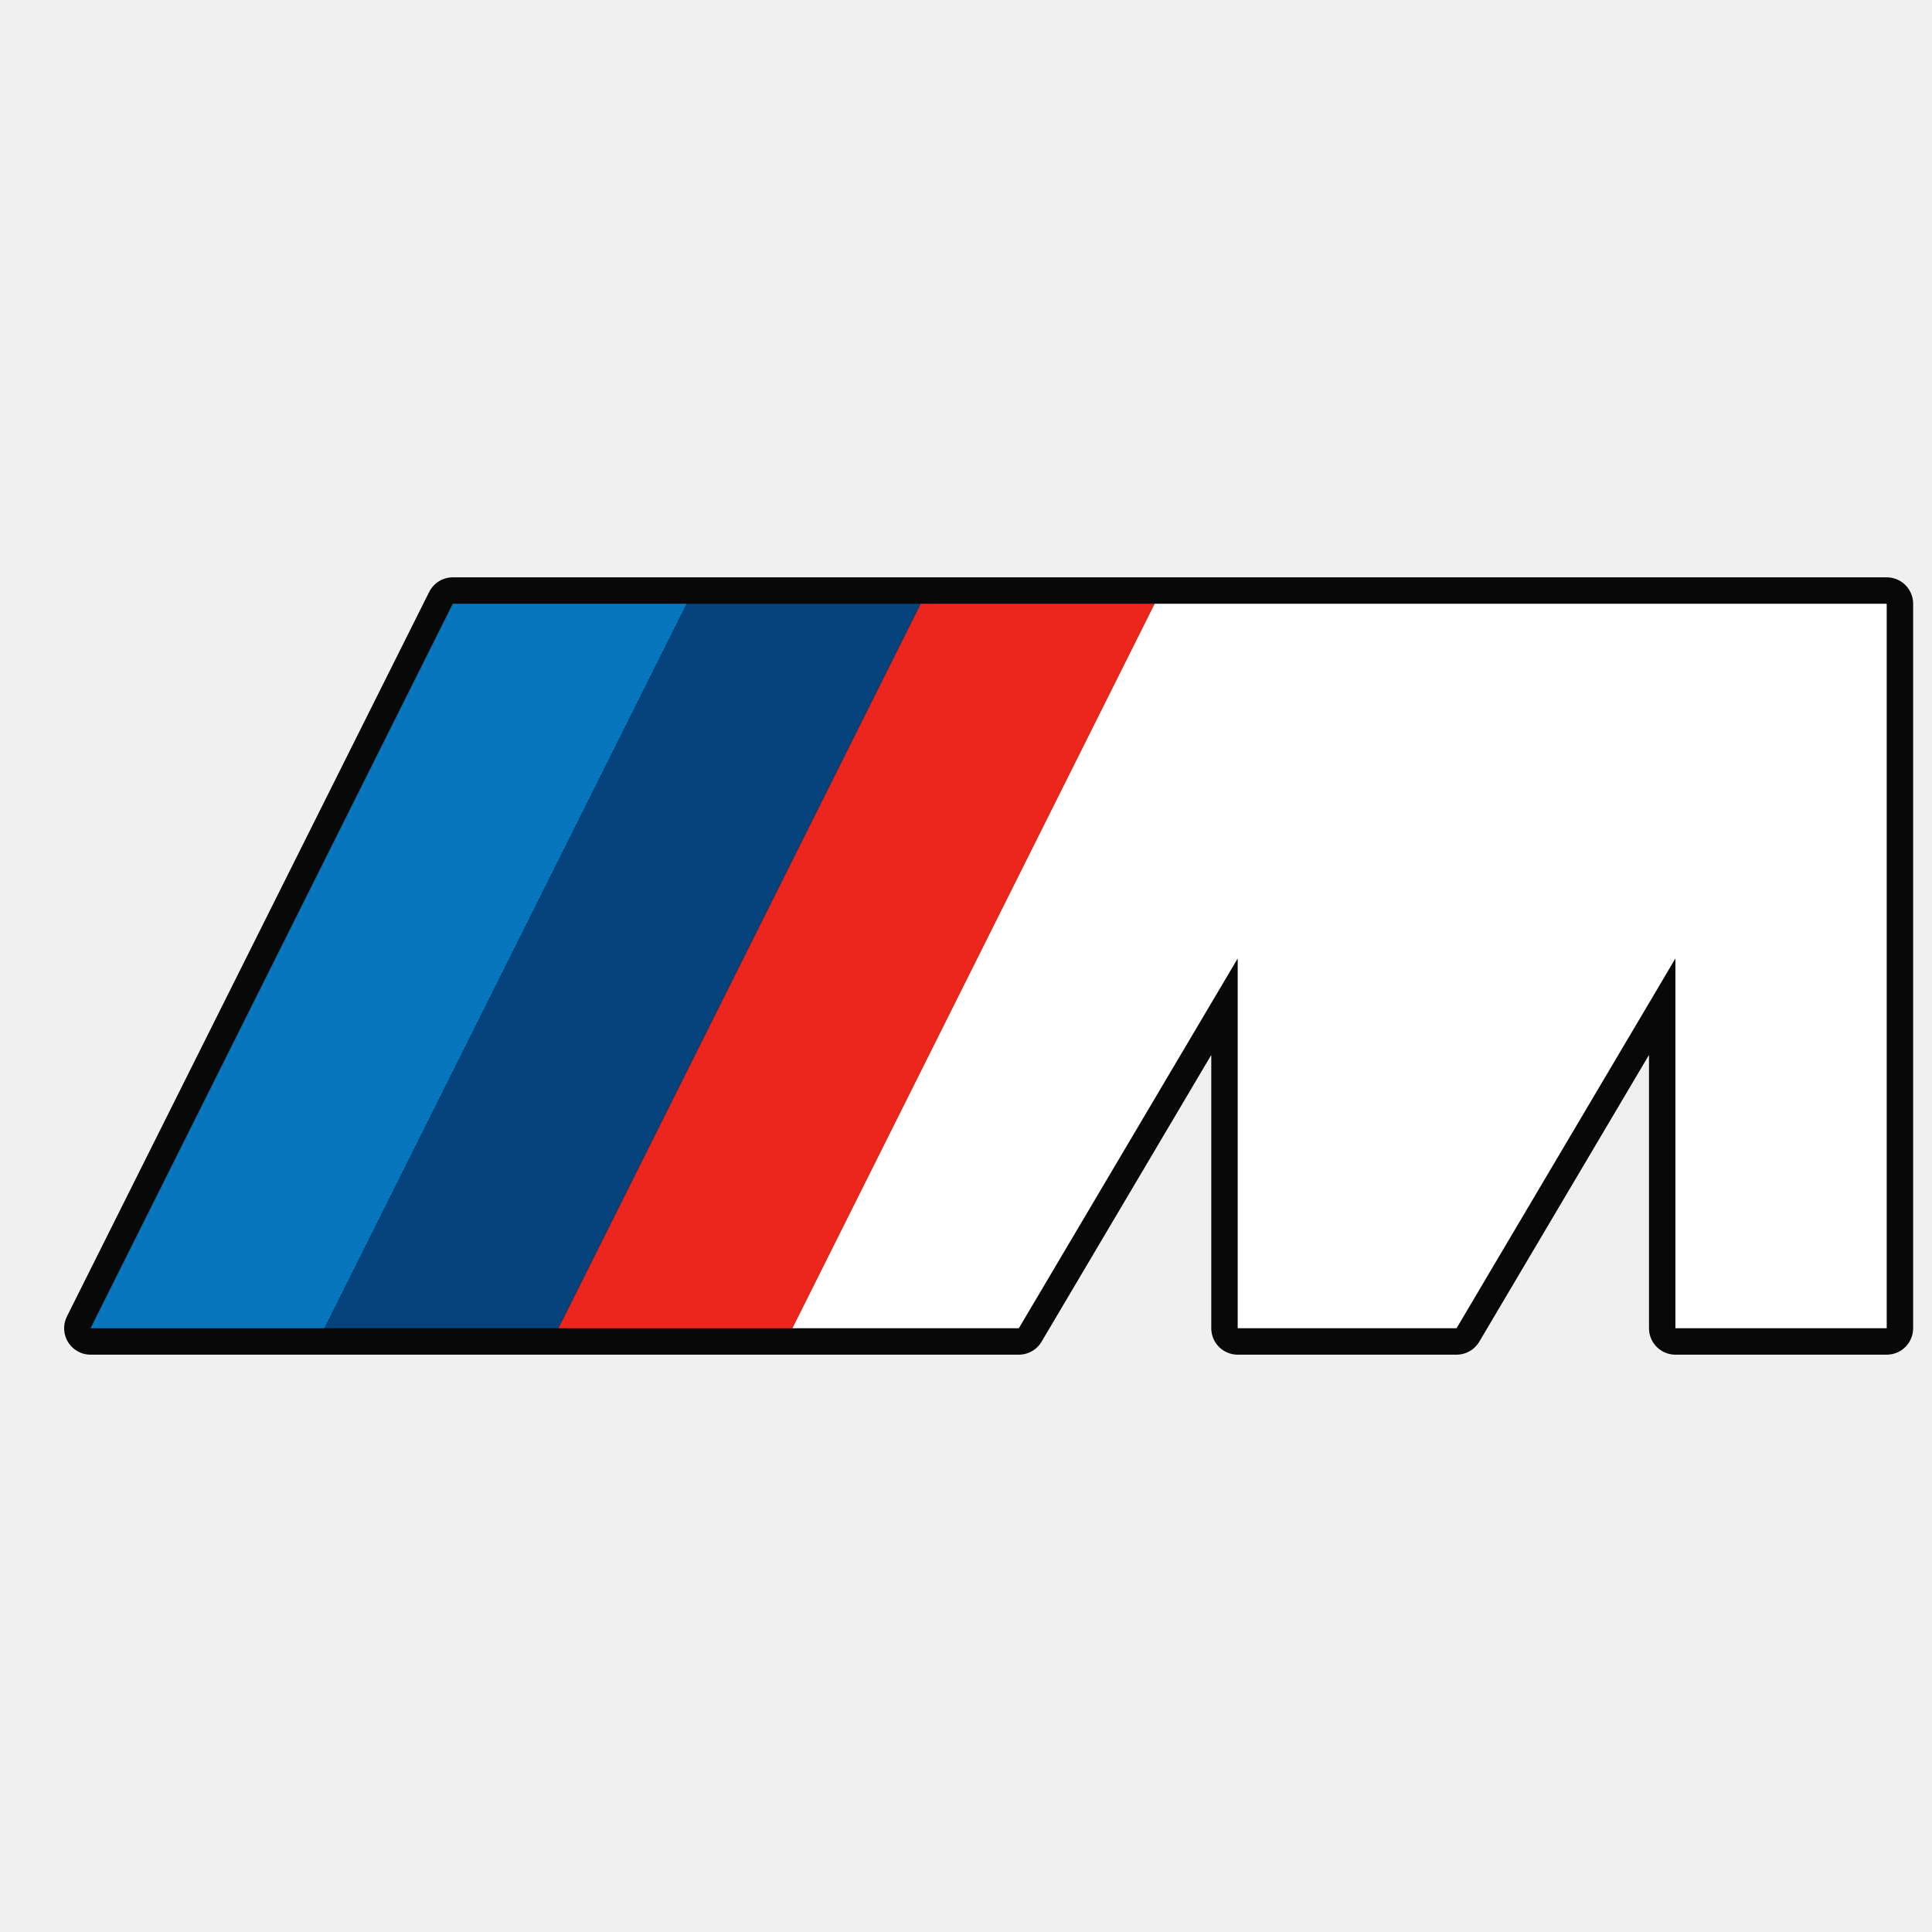
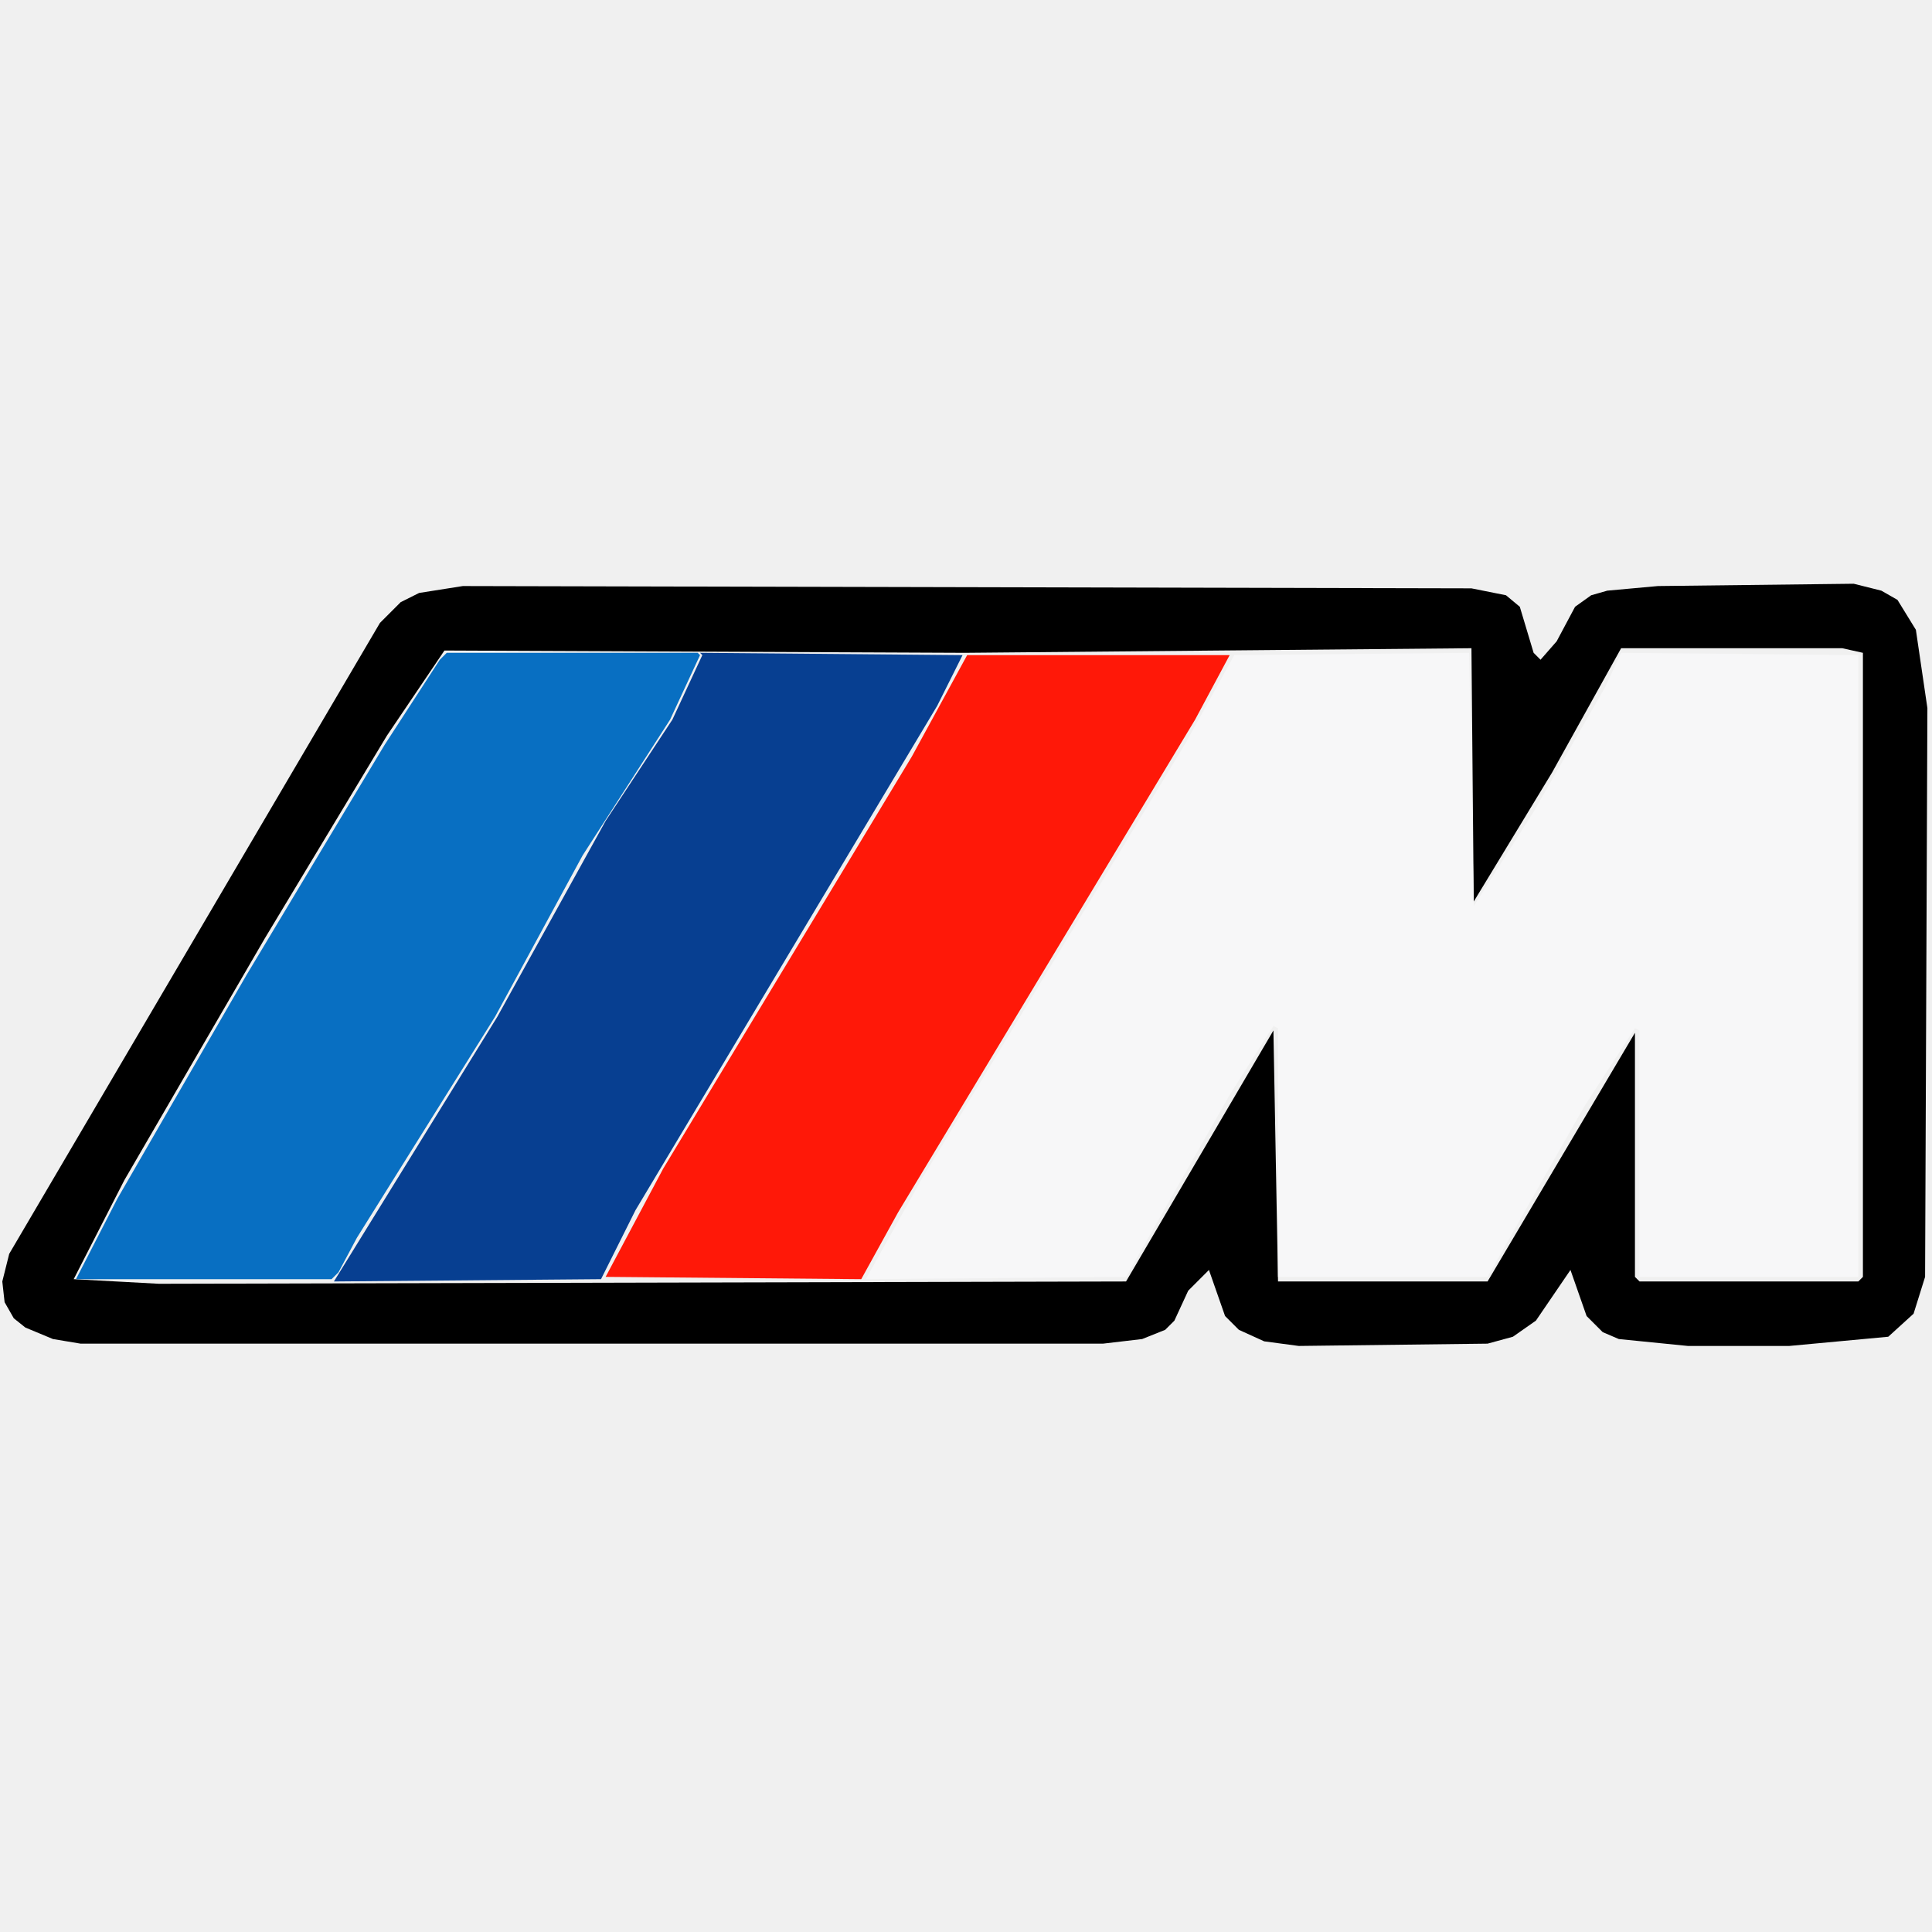
- <svg xmlns="http://www.w3.org/2000/svg" width="256" height="256" viewBox="0 0 256 256">
-   <path d="M12 176 60 80h190v96h-28v-49l-29 49h-29v-49l-29 49z" fill="#080808" stroke="#080808" stroke-width="7" stroke-linejoin="round" />
-   <path d="M12 176 60 80h31L43 176z" fill="#0876bd" />
-   <path d="M43 176 91 80h31L74 176z" fill="#06427c" />
-   <path d="M74 176 122 80h31l-48 96z" fill="#ed261d" />
-   <path d="M105 176 153 80h97v96h-28v-49l-29 49h-29v-49l-29 49z" fill="#fff" />
+ <svg xmlns="http://www.w3.org/2000/svg" width="256" height="256" viewBox="0 0 839 334" preserveAspectRatio="xMidYMid meet">
+   <path fill="#000" fill-rule="evenodd" d="M832,21 L824,8 L817,4 L805,1 L720,2 L698,4 L691,6 L684,11 L676,26 L669,34 L666,31 L660,11 L654,6 L639,3 L201,2 L182,5 L174,9 L165,18 L4,292 L1,304 L2,313 L6,320 L11,324 L23,329 L35,331 L479,331 L496,329 L506,325 L510,321 L516,308 L525,299 L532,319 L538,325 L549,330 L564,332 L646,331 L657,328 L667,321 L682,299 L689,319 L696,326 L703,329 L733,332 L777,332 L820,328 L831,318 L836,302 L837,55Z M809,31 L809,302 L807,304 L712,304 L710,302 L710,196 L646,304 L555,304 L553,195 L489,304 L69,305 L32,303 L54,260 L115,155 L168,67 L193,30 L419,31 L639,29 L640,139 L674,83 L704,29 L800,29Z" />
+   <path fill="#086fc2" d="M303,31 L194,31 L191,34 L167,71 L107,171 L51,268 L33,303 L144,303 L147,300 L155,285 L215,189 L253,119 L291,60 L304,32Z" />
+   <path fill="#073f91" d="M418,32 L304,31 L305,32 L292,60 L263,104 L216,189 L145,304 L261,303 L276,273 L407,54Z" />
+   <path fill="#ff1808" d="M534,32 L420,32 L396,76 L288,255 L263,302 L374,303 L390,274 L519,60Z" />
+   <path fill="#f7f7f8" d="M807,32 L704,31 L697,46 L666,100 L640,141 L638,31 L536,32 L515,70 L400,260 L376,303 L489,302 L534,223 L553,193 L555,194 L555,302 L646,302 L688,228 L710,194 L712,195 L712,302 L807,302Z" />
</svg>
